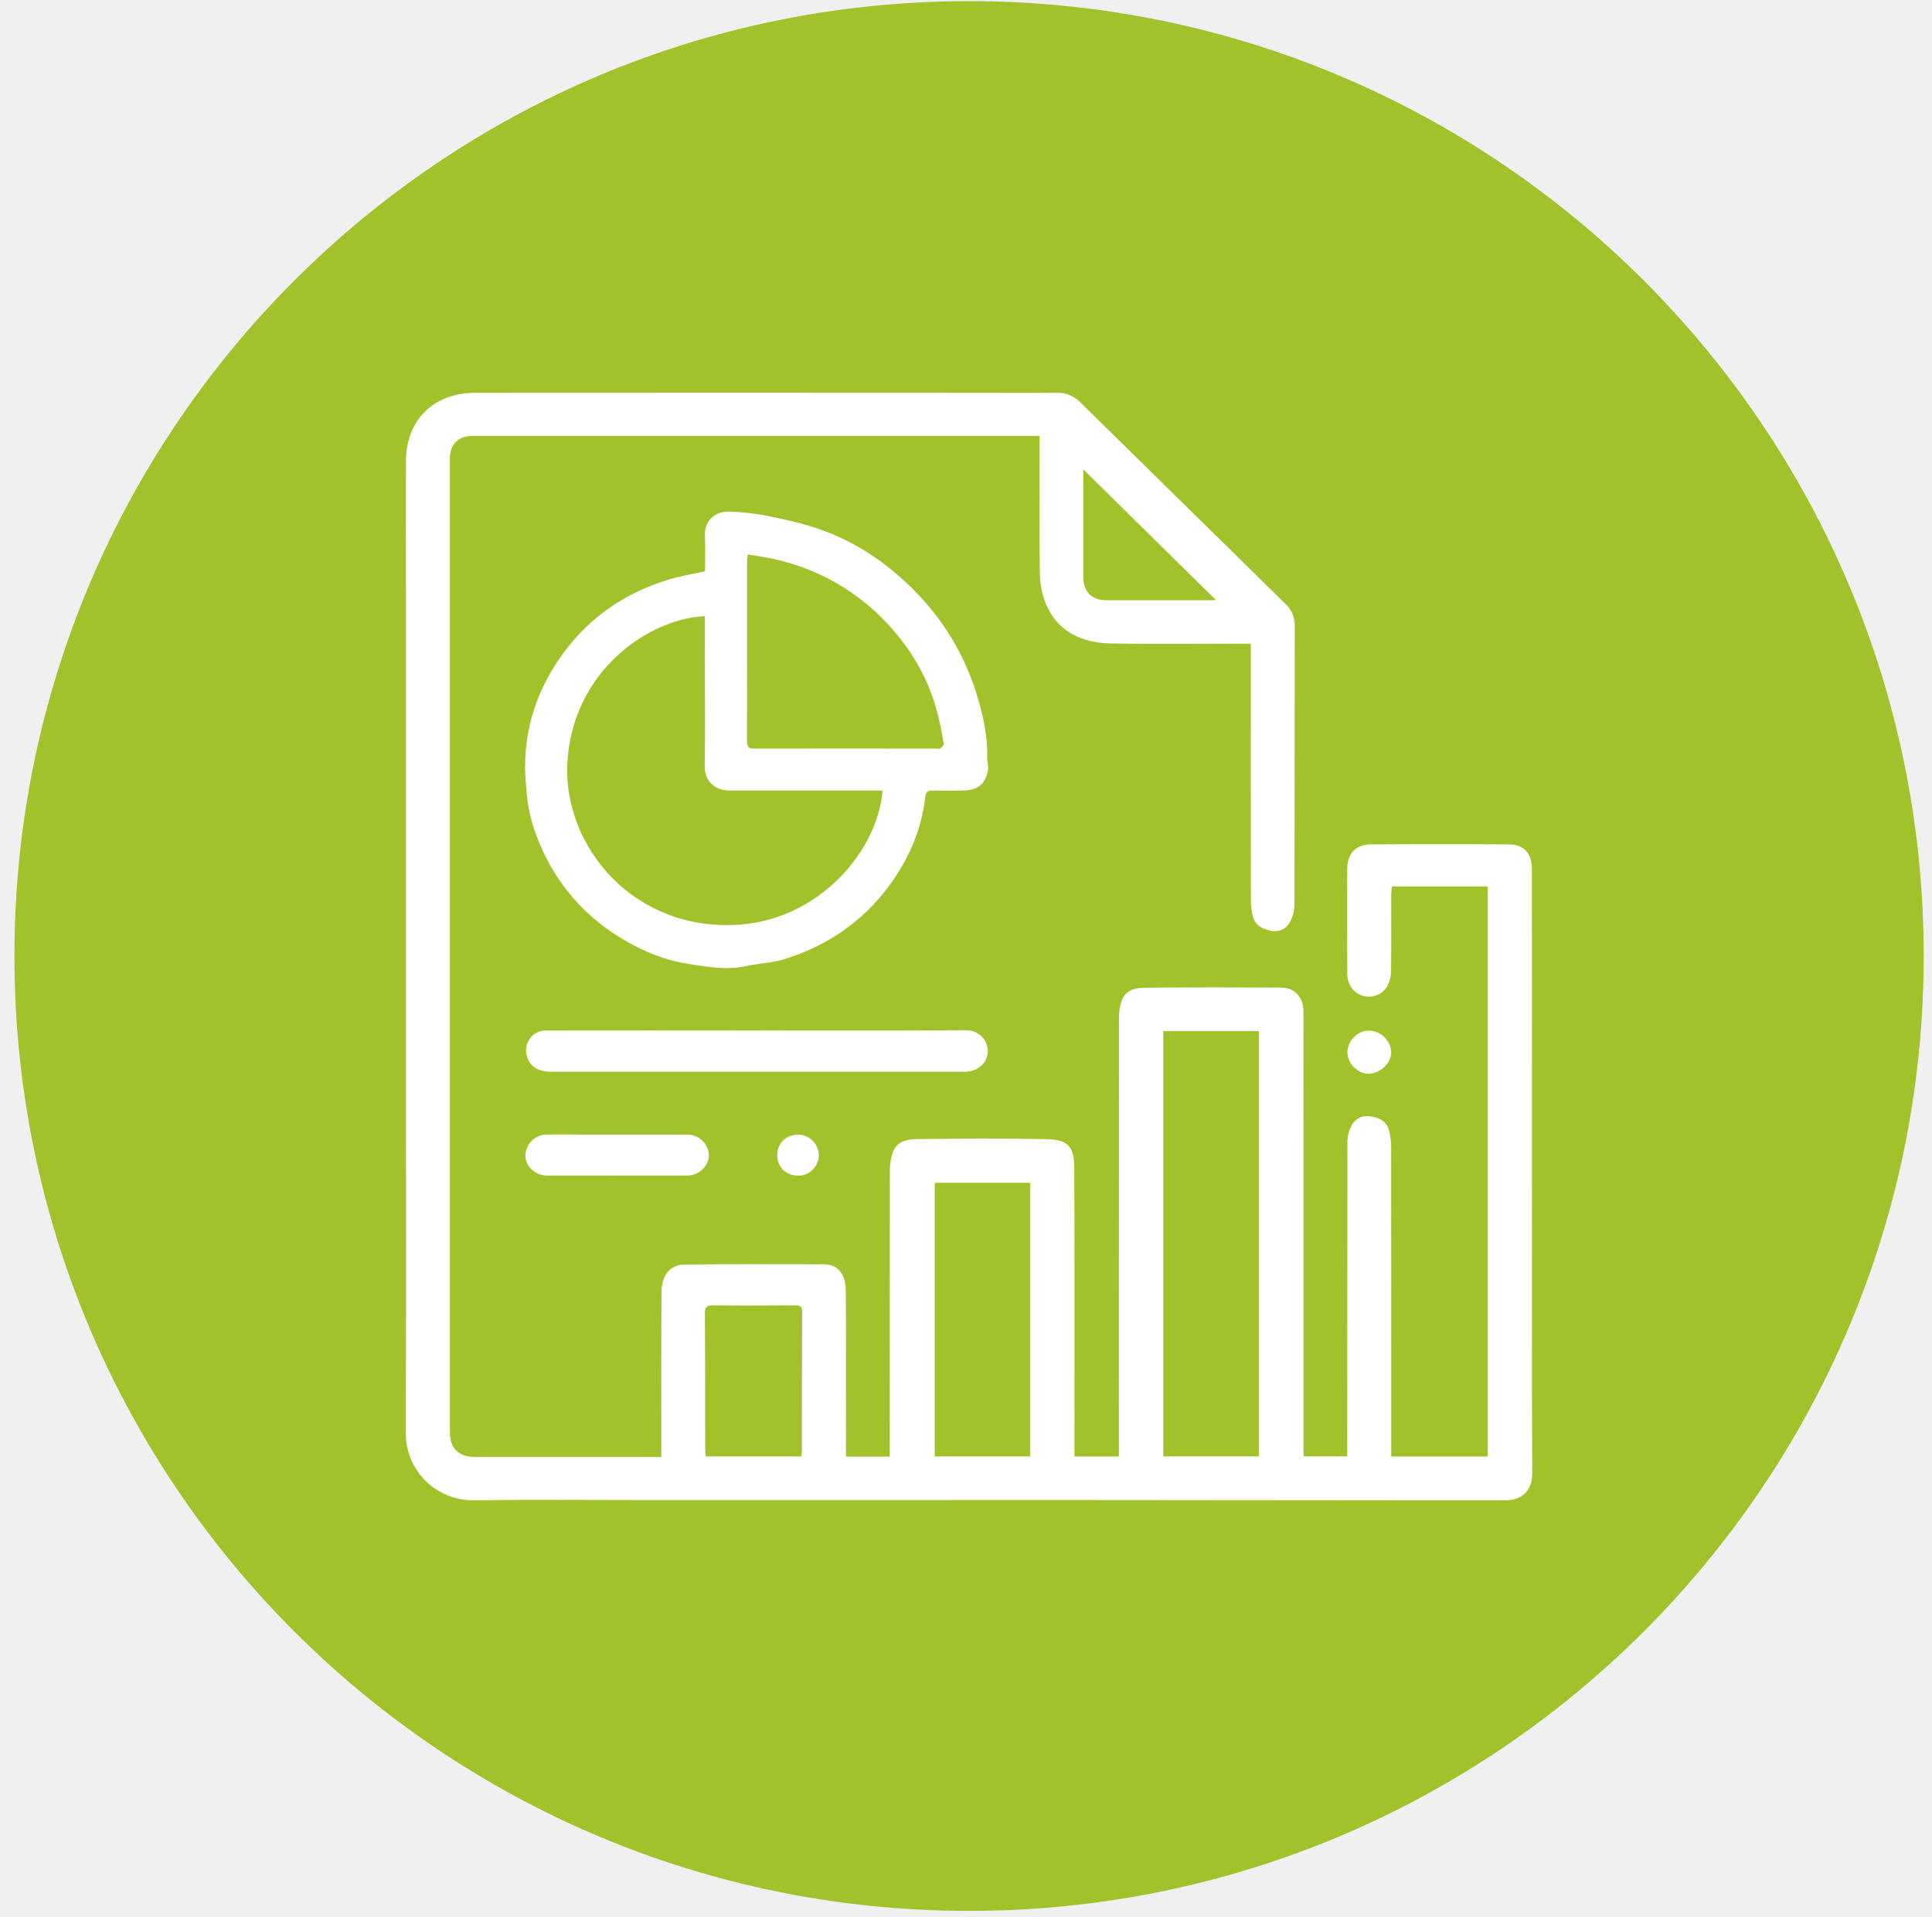
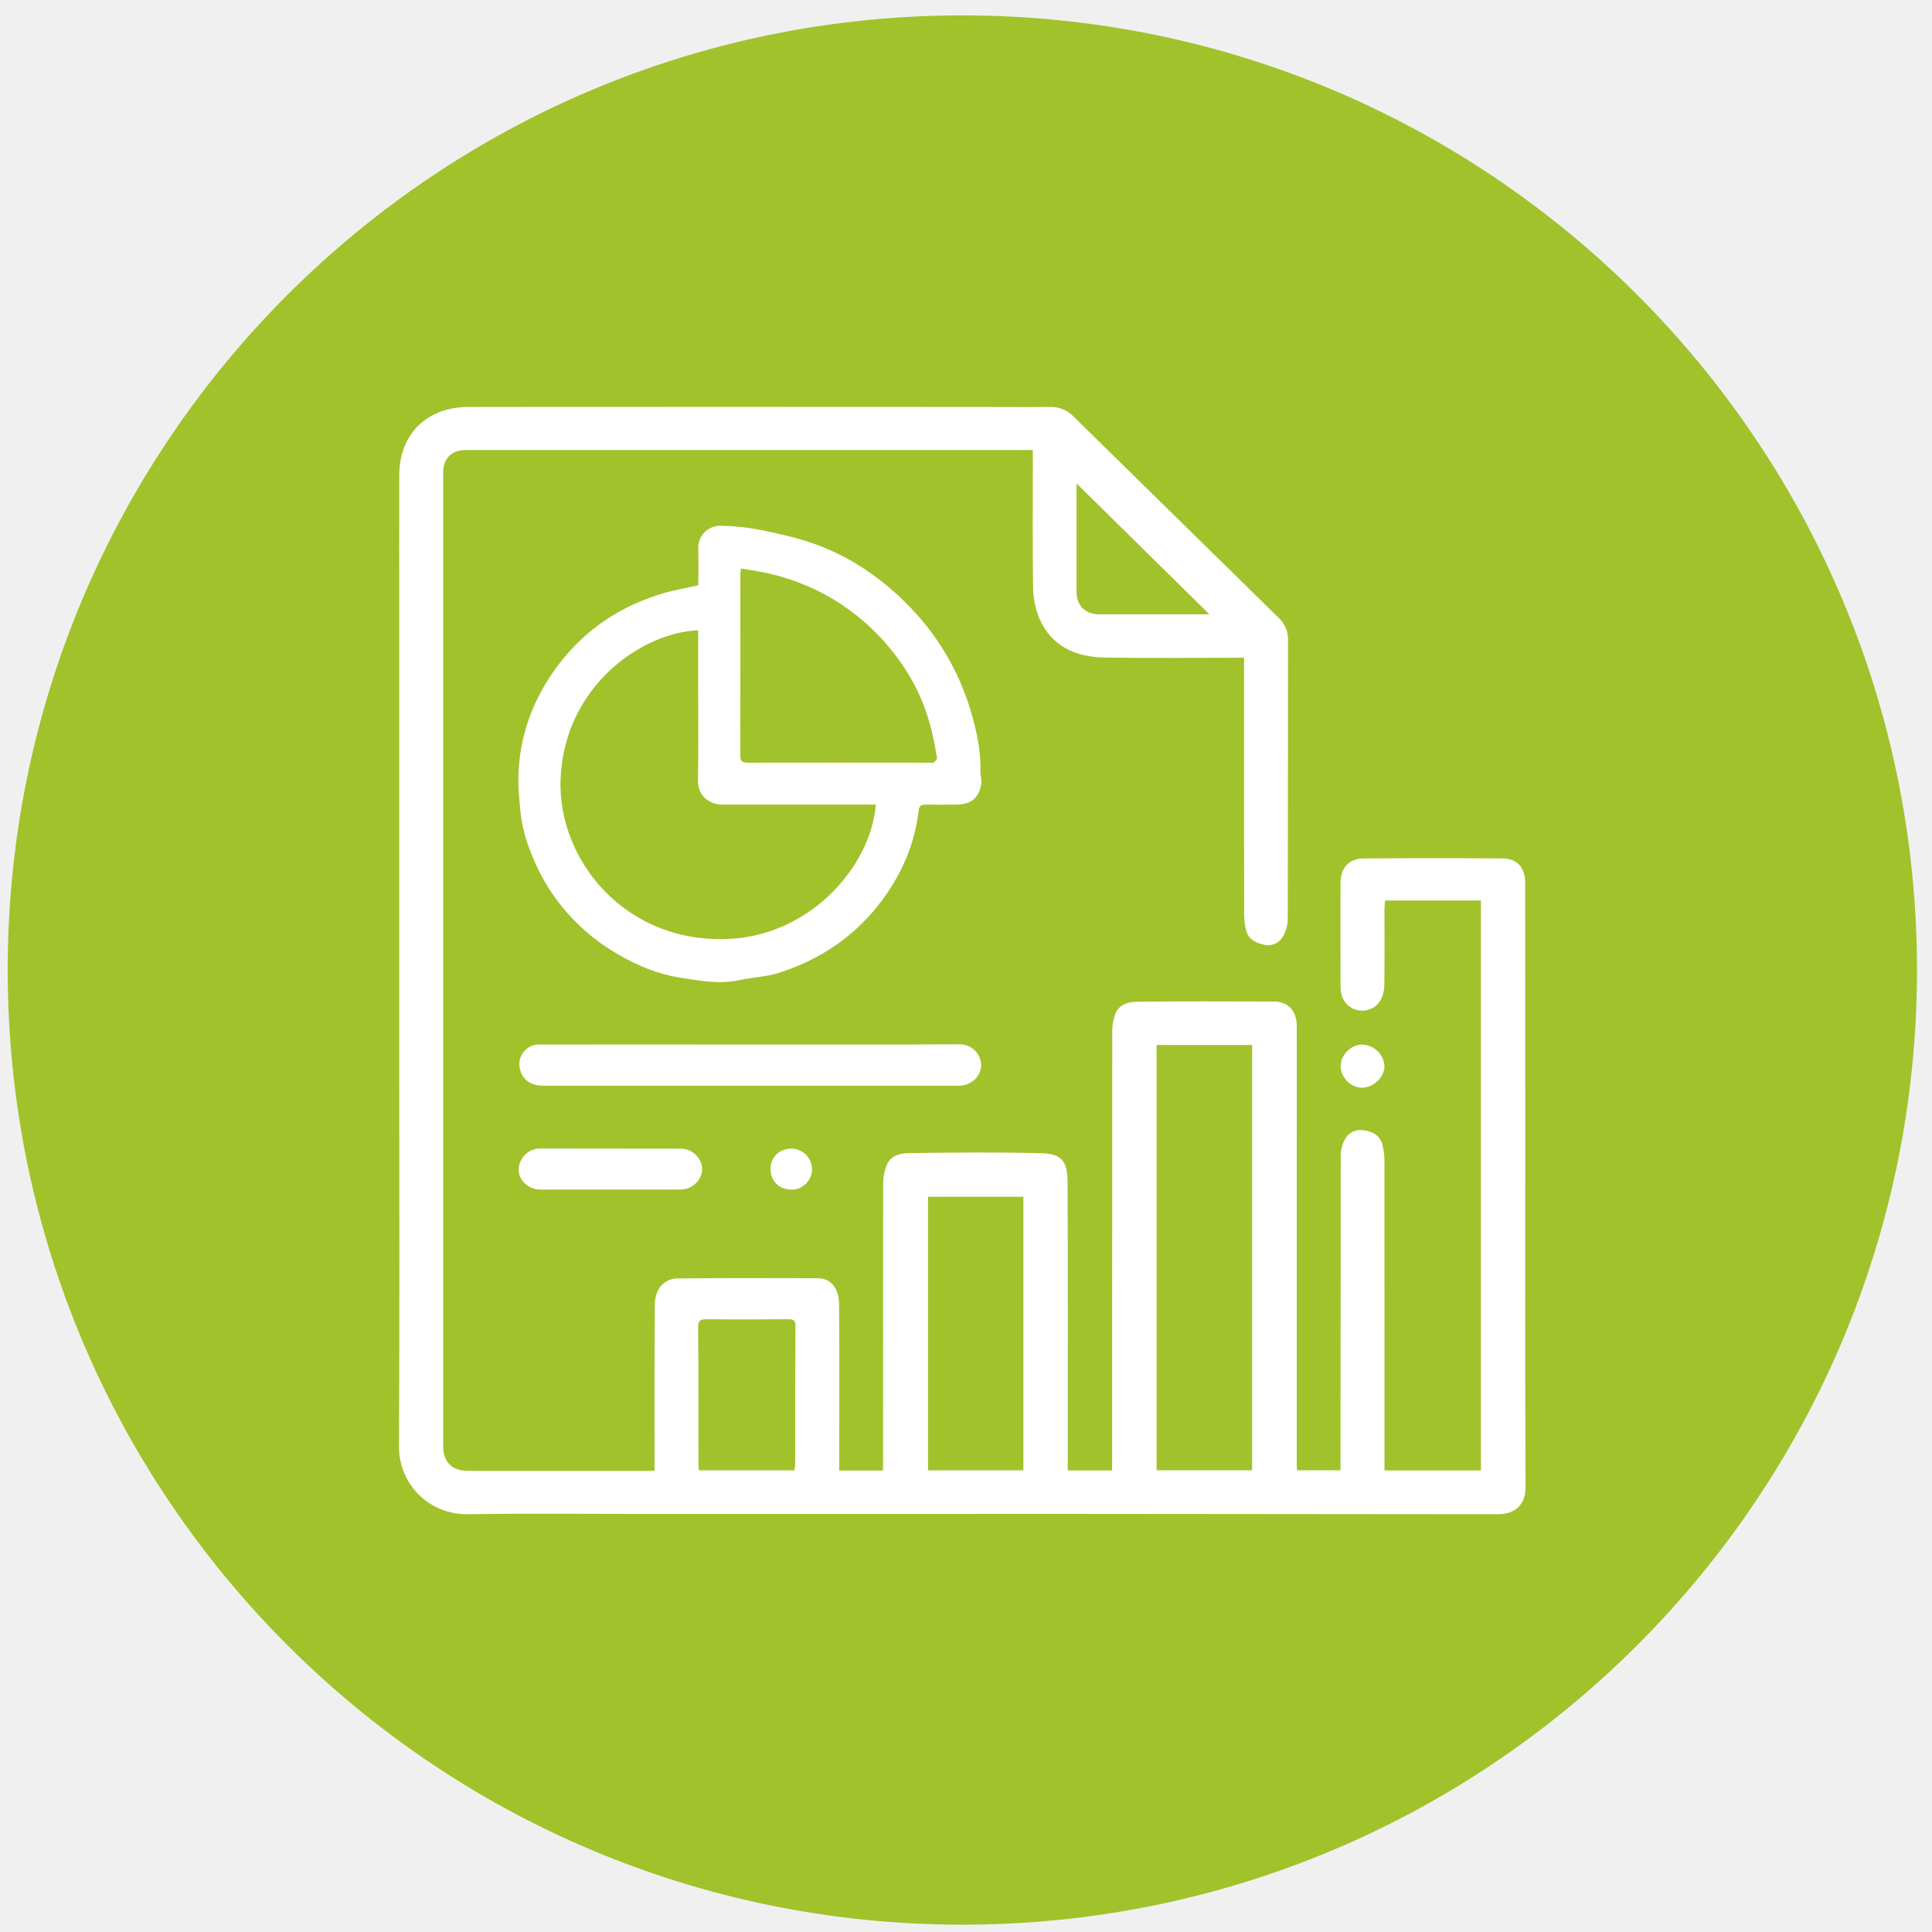
- <svg xmlns="http://www.w3.org/2000/svg" width="124" height="123" viewBox="0 0 124 123" fill="none">
-   <rect x="0.926" y="0.074" width="122.542" height="122.542" rx="61.271" fill="#A1C22B" />
-   <g clip-path="url(#clip0_435_2068)">
-     <path d="M54.296 93.469H57.106V92.865C57.106 86.916 57.109 80.966 57.114 75.015C57.118 74.639 57.187 74.267 57.318 73.914C57.566 73.244 58.21 73.099 58.811 73.093C61.62 73.06 64.431 73.027 67.238 73.103C68.411 73.134 68.943 73.46 68.949 74.889C68.979 80.886 68.963 86.883 68.963 92.882V93.464H71.81V92.801C71.81 83.616 71.813 74.43 71.819 65.244C71.819 64.885 71.882 64.528 72.004 64.189C72.241 63.536 72.86 63.386 73.449 63.38C76.37 63.352 79.293 63.357 82.214 63.37C83.106 63.37 83.659 63.986 83.659 64.918C83.664 67.617 83.664 70.316 83.659 73.015C83.659 79.707 83.659 86.399 83.659 93.091C83.659 93.2 83.669 93.309 83.676 93.452H86.469V92.905C86.469 86.356 86.473 79.806 86.482 73.256C86.486 72.884 86.583 72.518 86.763 72.19C86.999 71.77 87.422 71.559 87.941 71.63C88.561 71.716 89.042 71.974 89.174 72.631C89.241 72.922 89.279 73.218 89.287 73.516C89.294 79.939 89.296 86.362 89.293 92.787V93.462H95.48V56.88H89.331C89.317 57.07 89.292 57.271 89.291 57.469C89.291 59.079 89.305 60.689 89.281 62.299C89.28 62.643 89.195 62.982 89.033 63.288C88.879 63.551 88.639 63.754 88.351 63.863C88.063 63.973 87.746 63.982 87.452 63.89C86.858 63.71 86.476 63.173 86.472 62.469C86.463 60.654 86.467 58.84 86.466 57.024C86.466 56.582 86.466 56.141 86.471 55.699C86.487 54.775 87.021 54.192 87.952 54.183C90.921 54.163 93.891 54.163 96.861 54.183C97.81 54.189 98.32 54.77 98.321 55.752C98.325 61.292 98.326 66.832 98.326 72.372C98.326 79.758 98.311 87.145 98.343 94.531C98.348 95.582 97.765 96.276 96.55 96.275C78.251 96.25 59.951 96.243 41.651 96.255C37.926 96.255 34.202 96.214 30.478 96.273C27.989 96.311 26.029 94.364 26.041 91.929C26.081 83.754 26.056 75.578 26.056 67.402C26.056 57.917 26.056 48.432 26.056 38.947C26.056 35.822 26.046 32.697 26.056 29.571C26.067 26.951 27.834 25.208 30.5 25.206C41.383 25.198 52.267 25.198 63.151 25.206C64.708 25.206 66.265 25.22 67.822 25.206C68.102 25.196 68.381 25.244 68.64 25.349C68.899 25.453 69.133 25.61 69.326 25.81C73.72 30.127 78.115 34.442 82.512 38.756C82.704 38.936 82.855 39.153 82.956 39.393C83.057 39.633 83.106 39.892 83.099 40.152C83.091 46.133 83.099 52.115 83.081 58.096C83.072 58.485 82.964 58.866 82.768 59.203C82.659 59.401 82.489 59.559 82.281 59.654C82.074 59.75 81.842 59.777 81.618 59.733C81.078 59.626 80.558 59.413 80.413 58.793C80.335 58.49 80.292 58.179 80.285 57.867C80.277 52.549 80.275 47.23 80.279 41.91V41.303H79.701C76.908 41.303 74.115 41.34 71.322 41.289C69.479 41.257 67.93 40.579 67.154 38.813C66.888 38.179 66.747 37.501 66.74 36.816C66.695 34.07 66.721 31.323 66.721 28.577V27.968H30.329C29.423 27.968 28.876 28.508 28.876 29.403V91.946C28.876 92.919 29.46 93.49 30.46 93.49H42.443C42.443 93.25 42.443 93.065 42.443 92.88C42.443 89.533 42.432 86.186 42.458 82.843C42.458 82.445 42.575 81.98 42.809 81.67C43.014 81.397 43.456 81.148 43.797 81.144C46.831 81.105 49.865 81.118 52.898 81.126C53.796 81.126 54.279 81.8 54.286 82.815C54.311 86.177 54.296 89.539 54.296 92.9V93.469ZM74.662 66.155V93.452H80.795V66.155H74.662ZM66.115 93.455V75.898H59.995V93.455H66.115ZM51.421 93.455C51.444 93.34 51.46 93.223 51.468 93.106C51.468 90.127 51.468 87.148 51.485 84.168C51.485 83.815 51.339 83.755 51.026 83.758C49.279 83.771 47.531 83.78 45.784 83.758C45.363 83.753 45.239 83.853 45.241 84.277C45.263 87.177 45.255 90.078 45.259 92.977C45.259 93.13 45.275 93.282 45.285 93.456L51.421 93.455ZM78.197 38.492L78.074 38.535L69.526 30.114V37.053C69.526 37.965 70.08 38.516 71.006 38.517C73.25 38.517 75.494 38.517 77.739 38.517C77.893 38.52 78.046 38.501 78.198 38.494L78.197 38.492Z" fill="white" />
-     <path d="M45.251 36.653C45.251 35.877 45.275 35.104 45.245 34.334C45.209 33.426 45.906 32.797 46.772 32.829C47.602 32.851 48.428 32.941 49.243 33.099C50.415 33.341 51.598 33.597 52.72 34C54.96 34.803 56.892 36.112 58.57 37.78C60.524 39.705 61.953 42.083 62.728 44.693C63.113 45.962 63.392 47.269 63.358 48.614C63.351 48.877 63.454 49.15 63.413 49.402C63.259 50.317 62.747 50.72 61.789 50.728C61.131 50.734 60.473 50.736 59.816 50.728C59.533 50.728 59.422 50.843 59.39 51.115C59.148 53.224 58.336 55.114 57.078 56.823C55.388 59.117 53.129 60.663 50.412 61.529C49.605 61.786 48.724 61.807 47.889 61.99C46.585 62.274 45.302 62.027 44.036 61.825C42.632 61.599 41.313 61.051 40.087 60.331C37.66 58.937 35.763 56.801 34.684 54.249C34.238 53.215 33.914 52.14 33.817 51.011C33.766 50.402 33.697 49.791 33.7 49.182C33.711 46.637 34.479 44.315 35.933 42.221C37.636 39.768 39.95 38.103 42.828 37.218C43.601 36.972 44.418 36.842 45.251 36.653ZM45.242 39.537C41.569 39.696 36.656 43.166 36.411 49.055C36.191 54.349 40.685 59.787 47.435 59.334C52.493 58.995 56.315 54.706 56.646 50.727H56.074C52.992 50.727 49.91 50.727 46.828 50.727C45.883 50.727 45.216 50.103 45.231 49.18C45.267 46.939 45.242 44.698 45.241 42.456L45.242 39.537ZM47.991 35.575C47.97 35.757 47.95 35.848 47.95 35.939C47.95 39.822 47.956 43.704 47.943 47.587C47.943 48.005 48.136 48.038 48.471 48.037C52.355 48.031 56.24 48.031 60.125 48.037C60.205 48.037 60.317 48.067 60.359 48.027C60.455 47.945 60.585 47.813 60.571 47.722C60.474 47.137 60.361 46.555 60.223 45.978C59.666 43.655 58.507 41.645 56.86 39.917C55.008 37.957 52.611 36.574 49.967 35.94C49.331 35.773 48.671 35.696 47.991 35.575Z" fill="white" />
-     <path d="M48.617 66.124C53.079 66.124 57.541 66.14 62.005 66.109C62.186 66.107 62.366 66.139 62.534 66.205C62.702 66.271 62.856 66.368 62.985 66.493C63.115 66.617 63.218 66.765 63.29 66.928C63.361 67.092 63.399 67.268 63.401 67.446C63.401 68.167 62.784 68.745 61.992 68.772C61.928 68.772 61.864 68.772 61.799 68.772H35.365C34.452 68.772 33.912 68.364 33.779 67.585C33.654 66.848 34.238 66.127 34.996 66.126C39.538 66.12 44.08 66.12 48.622 66.126L48.617 66.124Z" fill="white" />
-     <path d="M39.559 75.43C38.069 75.43 36.574 75.436 35.087 75.43C34.361 75.43 33.697 74.821 33.722 74.135C33.752 73.337 34.429 72.797 35.06 72.799C38.09 72.809 41.119 72.799 44.149 72.808C44.877 72.808 45.508 73.452 45.497 74.134C45.487 74.816 44.867 75.427 44.126 75.43C42.605 75.436 41.082 75.43 39.559 75.43Z" fill="white" />
-     <path d="M87.826 66.13C88.199 66.134 88.557 66.276 88.828 66.528C89.099 66.78 89.264 67.124 89.289 67.49C89.32 68.181 88.62 68.876 87.872 68.899C87.168 68.921 86.492 68.261 86.479 67.54C86.467 66.818 87.117 66.144 87.826 66.13Z" fill="white" />
-     <path d="M51.17 75.431C50.42 75.424 49.87 74.851 49.884 74.094C49.898 73.336 50.462 72.812 51.222 72.804C51.575 72.81 51.912 72.952 52.161 73.199C52.41 73.446 52.55 73.779 52.553 74.127C52.558 74.924 51.807 75.509 51.17 75.431Z" fill="white" />
+ <svg xmlns="http://www.w3.org/2000/svg" width="124" height="124" viewBox="0 0 124 124" fill="none">
+   <rect x="0.494" y="0.988" width="122.542" height="122.542" rx="61.271" fill="#A1C22B" />
+   <g clip-path="url(#clip0_0_1)">
+     <path d="M53.864 94.382H56.675V93.778C56.675 87.829 56.677 81.879 56.682 75.928C56.687 75.552 56.756 75.18 56.887 74.827C57.134 74.157 57.779 74.012 58.38 74.006C61.188 73.973 64 73.94 66.806 74.016C67.979 74.047 68.511 74.373 68.518 75.802C68.548 81.799 68.531 87.796 68.531 93.795V94.377H71.378V93.714C71.378 84.529 71.381 75.343 71.387 66.157C71.388 65.798 71.451 65.441 71.573 65.102C71.81 64.449 72.428 64.299 73.018 64.293C75.939 64.265 78.861 64.27 81.782 64.283C82.674 64.283 83.227 64.9 83.227 65.831C83.232 68.53 83.232 71.229 83.227 73.928C83.227 80.62 83.227 87.312 83.227 94.004C83.227 94.113 83.237 94.222 83.244 94.365H86.037V93.818C86.037 87.269 86.042 80.719 86.05 74.169C86.055 73.797 86.151 73.431 86.331 73.103C86.567 72.683 86.99 72.472 87.509 72.543C88.129 72.629 88.61 72.887 88.742 73.544C88.809 73.835 88.847 74.131 88.856 74.429C88.862 80.852 88.864 87.276 88.861 93.7V94.375H95.049V57.793H88.899C88.885 57.983 88.86 58.184 88.859 58.382C88.859 59.992 88.873 61.602 88.849 63.212C88.848 63.556 88.763 63.895 88.601 64.201C88.448 64.464 88.207 64.667 87.919 64.776C87.632 64.886 87.315 64.895 87.021 64.803C86.427 64.623 86.044 64.086 86.04 63.383C86.032 61.567 86.035 59.753 86.034 57.937C86.034 57.495 86.034 57.054 86.039 56.612C86.056 55.688 86.589 55.105 87.521 55.096C90.49 55.076 93.459 55.076 96.429 55.096C97.379 55.102 97.888 55.684 97.889 56.666C97.893 62.205 97.895 67.745 97.895 73.285C97.895 80.671 97.879 88.058 97.911 95.444C97.916 96.495 97.333 97.189 96.119 97.188C77.819 97.163 59.519 97.156 41.219 97.168C37.495 97.168 33.77 97.127 30.047 97.186C27.558 97.225 25.598 95.277 25.609 92.842C25.649 84.667 25.625 76.491 25.625 68.315C25.625 58.83 25.625 49.345 25.625 39.86C25.625 36.735 25.614 33.609 25.625 30.485C25.635 27.864 27.402 26.121 30.069 26.119C40.952 26.111 51.835 26.111 62.72 26.119C64.276 26.119 65.833 26.133 67.39 26.119C67.67 26.109 67.949 26.157 68.208 26.262C68.468 26.366 68.702 26.523 68.894 26.723C73.288 31.04 77.684 35.355 82.081 39.669C82.272 39.849 82.423 40.066 82.524 40.306C82.625 40.547 82.674 40.805 82.667 41.065C82.66 47.046 82.667 53.028 82.649 59.009C82.64 59.398 82.532 59.779 82.336 60.116C82.227 60.314 82.057 60.472 81.85 60.568C81.643 60.663 81.41 60.69 81.186 60.646C80.647 60.539 80.127 60.326 79.981 59.706C79.904 59.403 79.861 59.093 79.853 58.78C79.845 53.462 79.843 48.143 79.847 42.824V42.216H79.269C76.476 42.216 73.683 42.253 70.89 42.202C69.047 42.17 67.499 41.492 66.722 39.726C66.456 39.092 66.316 38.414 66.308 37.729C66.263 34.983 66.289 32.236 66.289 29.49V28.881H29.897C28.991 28.881 28.444 29.421 28.444 30.316V92.859C28.444 93.832 29.029 94.403 30.028 94.403H42.011C42.011 94.163 42.011 93.978 42.011 93.794C42.011 90.446 42 87.1 42.026 83.756C42.026 83.358 42.143 82.893 42.377 82.583C42.582 82.31 43.024 82.062 43.365 82.057C46.399 82.018 49.433 82.031 52.467 82.039C53.364 82.039 53.847 82.713 53.855 83.728C53.88 87.09 53.864 90.452 53.864 93.814V94.382ZM74.23 67.068V94.365H80.364V67.068H74.23ZM65.683 94.368V76.811H59.563V94.368H65.683ZM50.989 94.368C51.013 94.253 51.028 94.136 51.037 94.019C51.037 91.04 51.037 88.061 51.053 85.082C51.053 84.728 50.907 84.669 50.594 84.671C48.847 84.684 47.099 84.693 45.352 84.671C44.931 84.666 44.807 84.766 44.81 85.19C44.831 88.09 44.823 90.991 44.827 93.89C44.827 94.043 44.843 94.195 44.853 94.369L50.989 94.368ZM77.765 39.405L77.643 39.449L69.095 31.027V37.967C69.095 38.879 69.648 39.429 70.574 39.43C72.818 39.43 75.063 39.43 77.307 39.43C77.462 39.433 77.615 39.414 77.767 39.407L77.765 39.405Z" fill="white" />
+     <path d="M44.819 37.567C44.819 36.791 44.843 36.018 44.813 35.248C44.777 34.34 45.474 33.711 46.34 33.743C47.17 33.765 47.996 33.855 48.811 34.013C49.983 34.255 51.166 34.511 52.288 34.914C54.528 35.717 56.459 37.026 58.138 38.694C60.092 40.619 61.521 42.997 62.296 45.607C62.681 46.876 62.96 48.183 62.926 49.529C62.919 49.791 63.022 50.064 62.981 50.316C62.827 51.231 62.315 51.634 61.357 51.642C60.699 51.648 60.041 51.65 59.383 51.642C59.101 51.642 58.989 51.757 58.958 52.029C58.716 54.138 57.904 56.028 56.646 57.737C54.956 60.031 52.697 61.577 49.98 62.443C49.173 62.7 48.292 62.721 47.457 62.904C46.153 63.188 44.87 62.941 43.604 62.739C42.2 62.513 40.881 61.965 39.655 61.245C37.228 59.851 35.331 57.715 34.252 55.163C33.806 54.129 33.481 53.054 33.385 51.925C33.334 51.316 33.265 50.706 33.268 50.096C33.279 47.551 34.047 45.229 35.501 43.135C37.204 40.682 39.517 39.017 42.395 38.132C43.169 37.886 43.986 37.756 44.819 37.567ZM44.81 40.451C41.137 40.61 36.224 44.08 35.979 49.969C35.759 55.263 40.253 60.701 47.003 60.248C52.061 59.909 55.882 55.62 56.214 51.641H55.642C52.56 51.641 49.477 51.641 46.395 51.641C45.45 51.641 44.784 51.017 44.798 50.094C44.835 47.853 44.81 45.612 44.809 43.37L44.81 40.451ZM47.559 36.489C47.538 36.671 47.517 36.762 47.517 36.853C47.517 40.736 47.524 44.618 47.511 48.501C47.511 48.919 47.703 48.952 48.038 48.951C51.923 48.945 55.808 48.945 59.693 48.951C59.773 48.951 59.885 48.981 59.927 48.941C60.023 48.859 60.153 48.727 60.139 48.636C60.042 48.051 59.929 47.469 59.791 46.892C59.234 44.569 58.075 42.559 56.428 40.831C54.576 38.871 52.179 37.488 49.535 36.854C48.899 36.688 48.239 36.61 47.559 36.489Z" fill="white" />
+     <path d="M48.185 67.038C52.647 67.038 57.109 67.054 61.573 67.024C61.754 67.021 61.934 67.053 62.102 67.119C62.27 67.185 62.424 67.282 62.553 67.407C62.683 67.531 62.786 67.679 62.858 67.843C62.929 68.006 62.967 68.182 62.969 68.36C62.969 69.081 62.352 69.659 61.56 69.686C61.496 69.686 61.431 69.686 61.367 69.686H34.933C34.019 69.686 33.48 69.278 33.347 68.499C33.222 67.762 33.806 67.041 34.563 67.04C39.106 67.034 43.648 67.034 48.19 67.04L48.185 67.038Z" fill="white" />
+     <path d="M39.127 76.347C37.636 76.347 36.142 76.352 34.654 76.347C33.928 76.347 33.265 75.737 33.29 75.051C33.32 74.253 33.997 73.713 34.628 73.715C37.658 73.725 40.687 73.715 43.717 73.724C44.445 73.724 45.076 74.368 45.065 75.05C45.055 75.732 44.434 76.343 43.694 76.347C42.173 76.352 40.65 76.346 39.127 76.347Z" fill="white" />
+     <path d="M87.394 67.043C87.767 67.047 88.125 67.189 88.396 67.441C88.667 67.693 88.832 68.037 88.857 68.403C88.887 69.094 88.188 69.789 87.44 69.812C86.736 69.834 86.06 69.175 86.047 68.453C86.034 67.731 86.685 67.057 87.394 67.043Z" fill="white" />
+     <path d="M50.738 76.346C49.989 76.339 49.438 75.766 49.452 75.008C49.467 74.251 50.03 73.727 50.79 73.719C51.144 73.725 51.481 73.867 51.729 74.114C51.978 74.361 52.119 74.694 52.121 75.042C52.126 75.839 51.376 76.424 50.738 76.346Z" fill="white" />
  </g>
  <defs>
-     <clipPath id="clip0_435_2068">
-       <rect width="72.3" height="71.074" fill="white" transform="translate(26.0474 25.1953)" />
+     <clipPath id="clip0_0_1">
+       <rect width="72.3" height="71.074" fill="white" transform="translate(25.6152 26.1094)" />
    </clipPath>
  </defs>
</svg>
